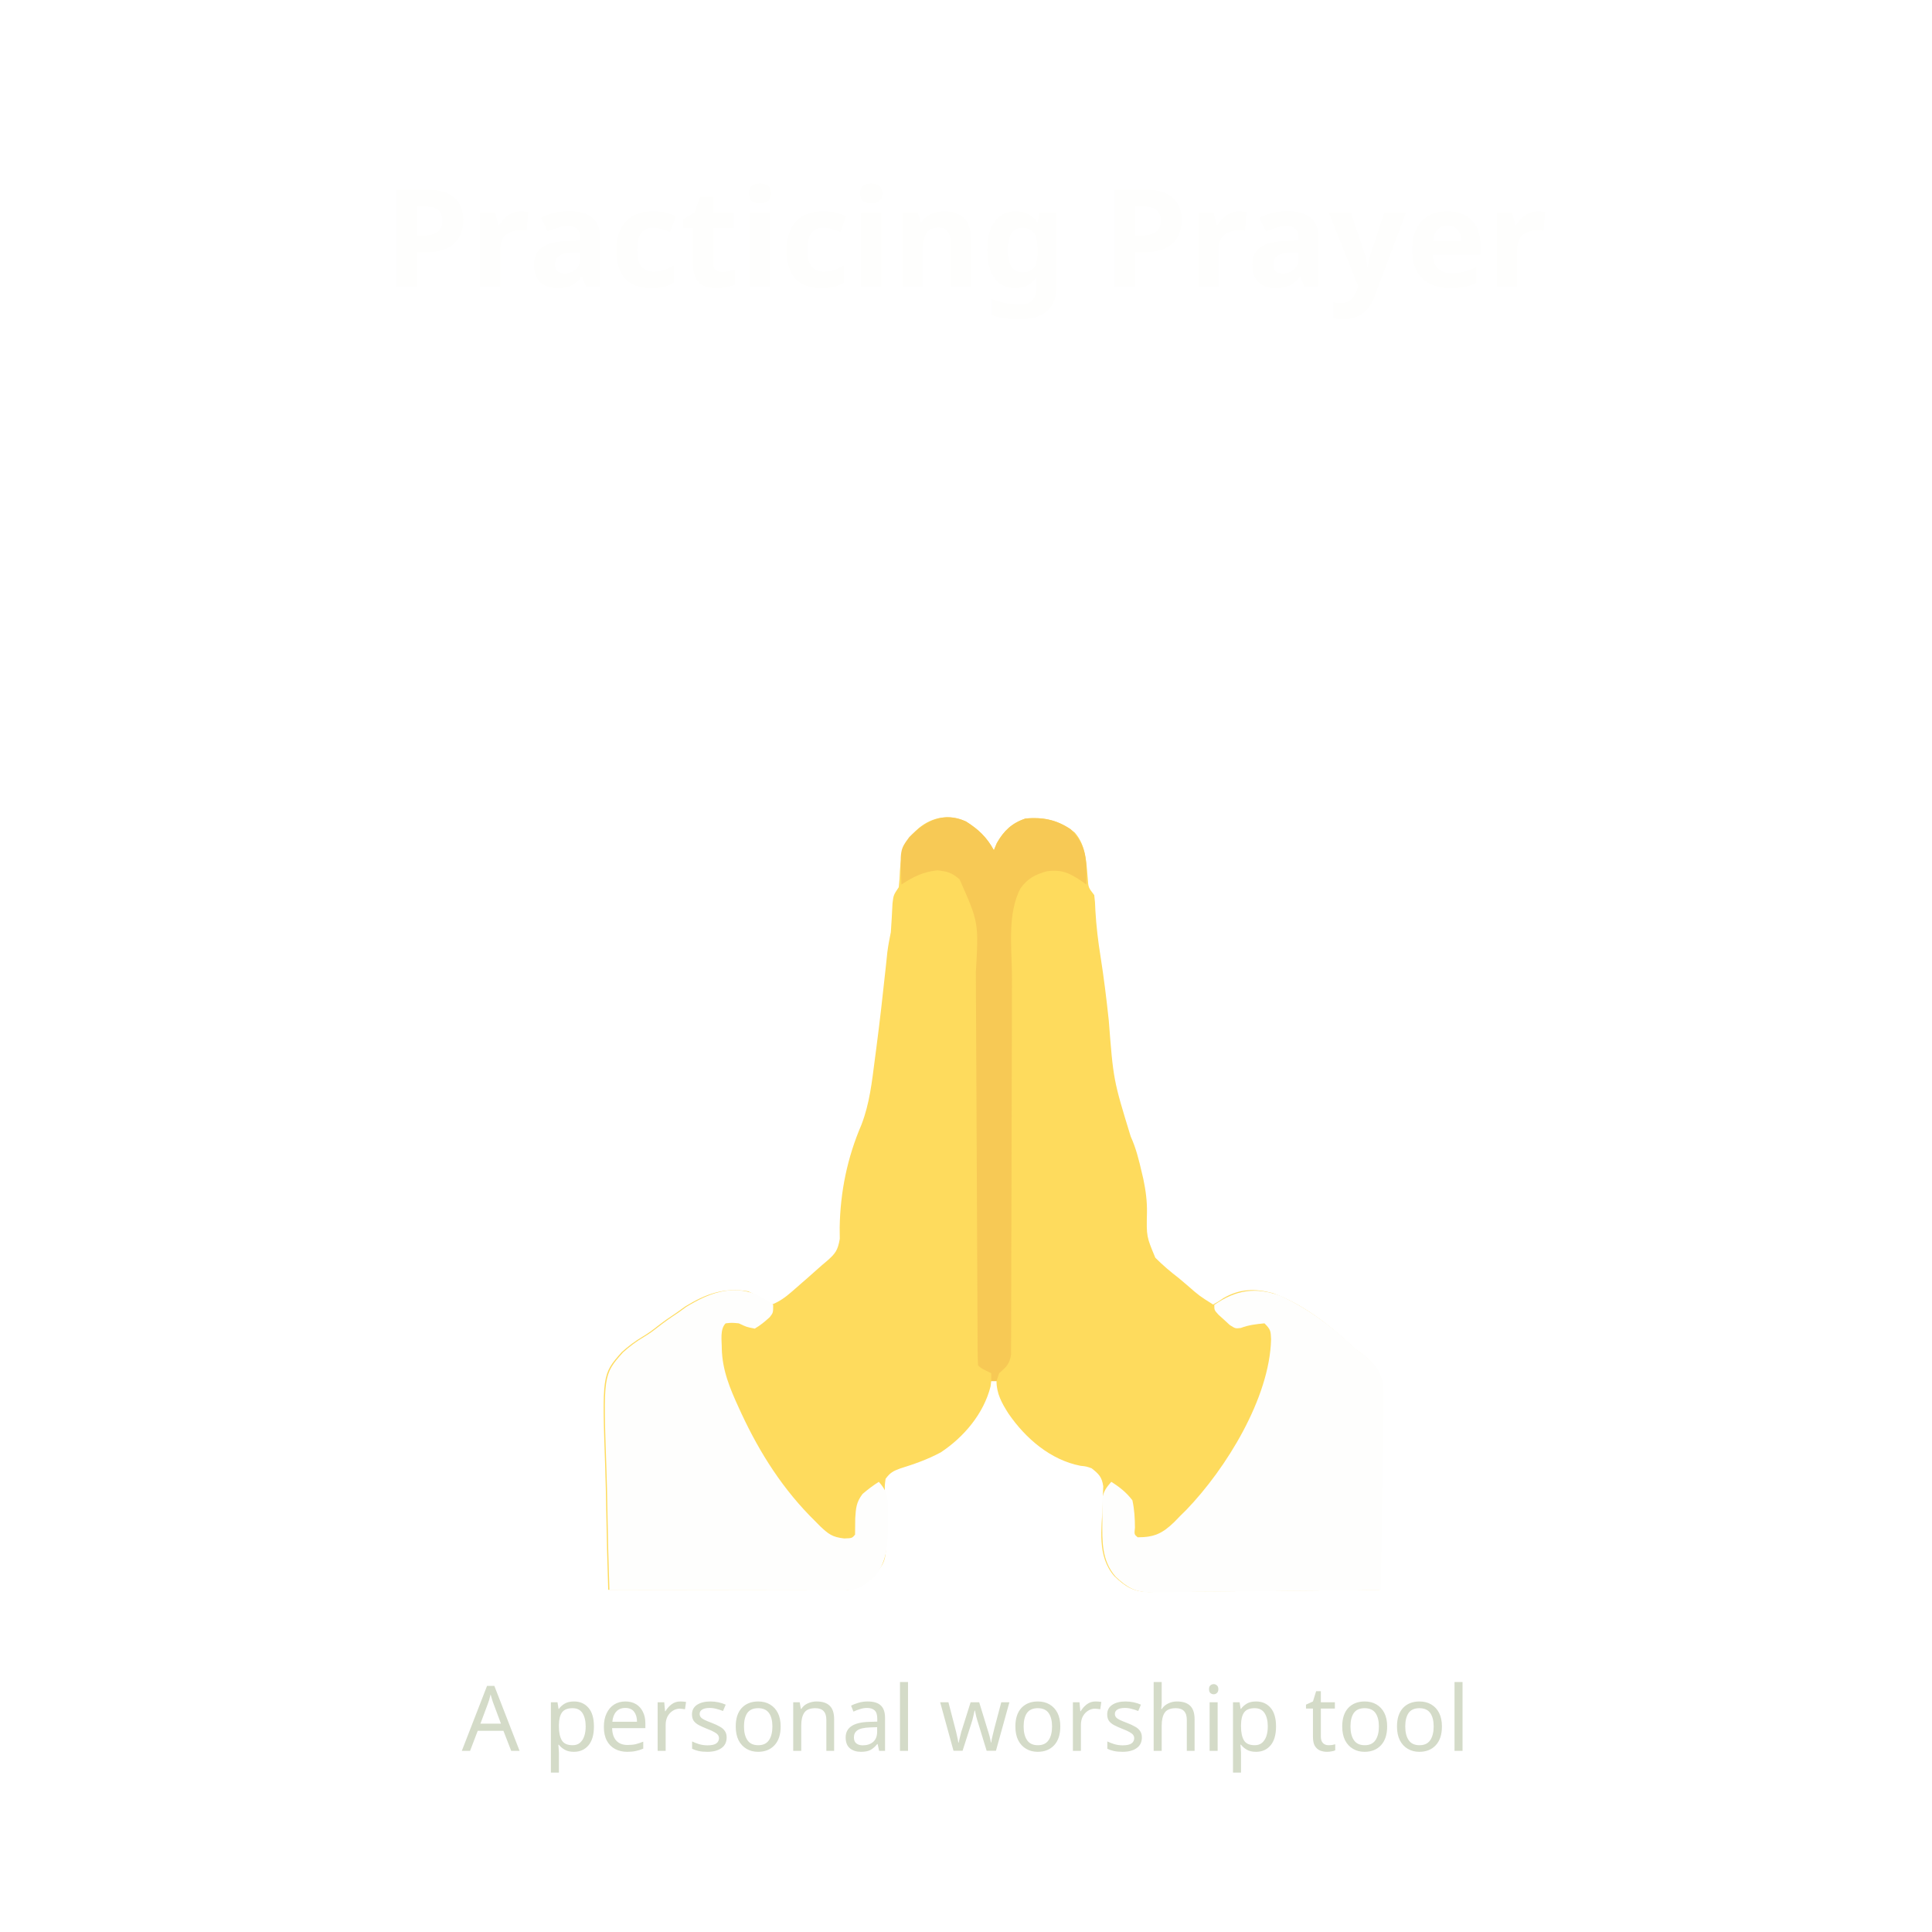
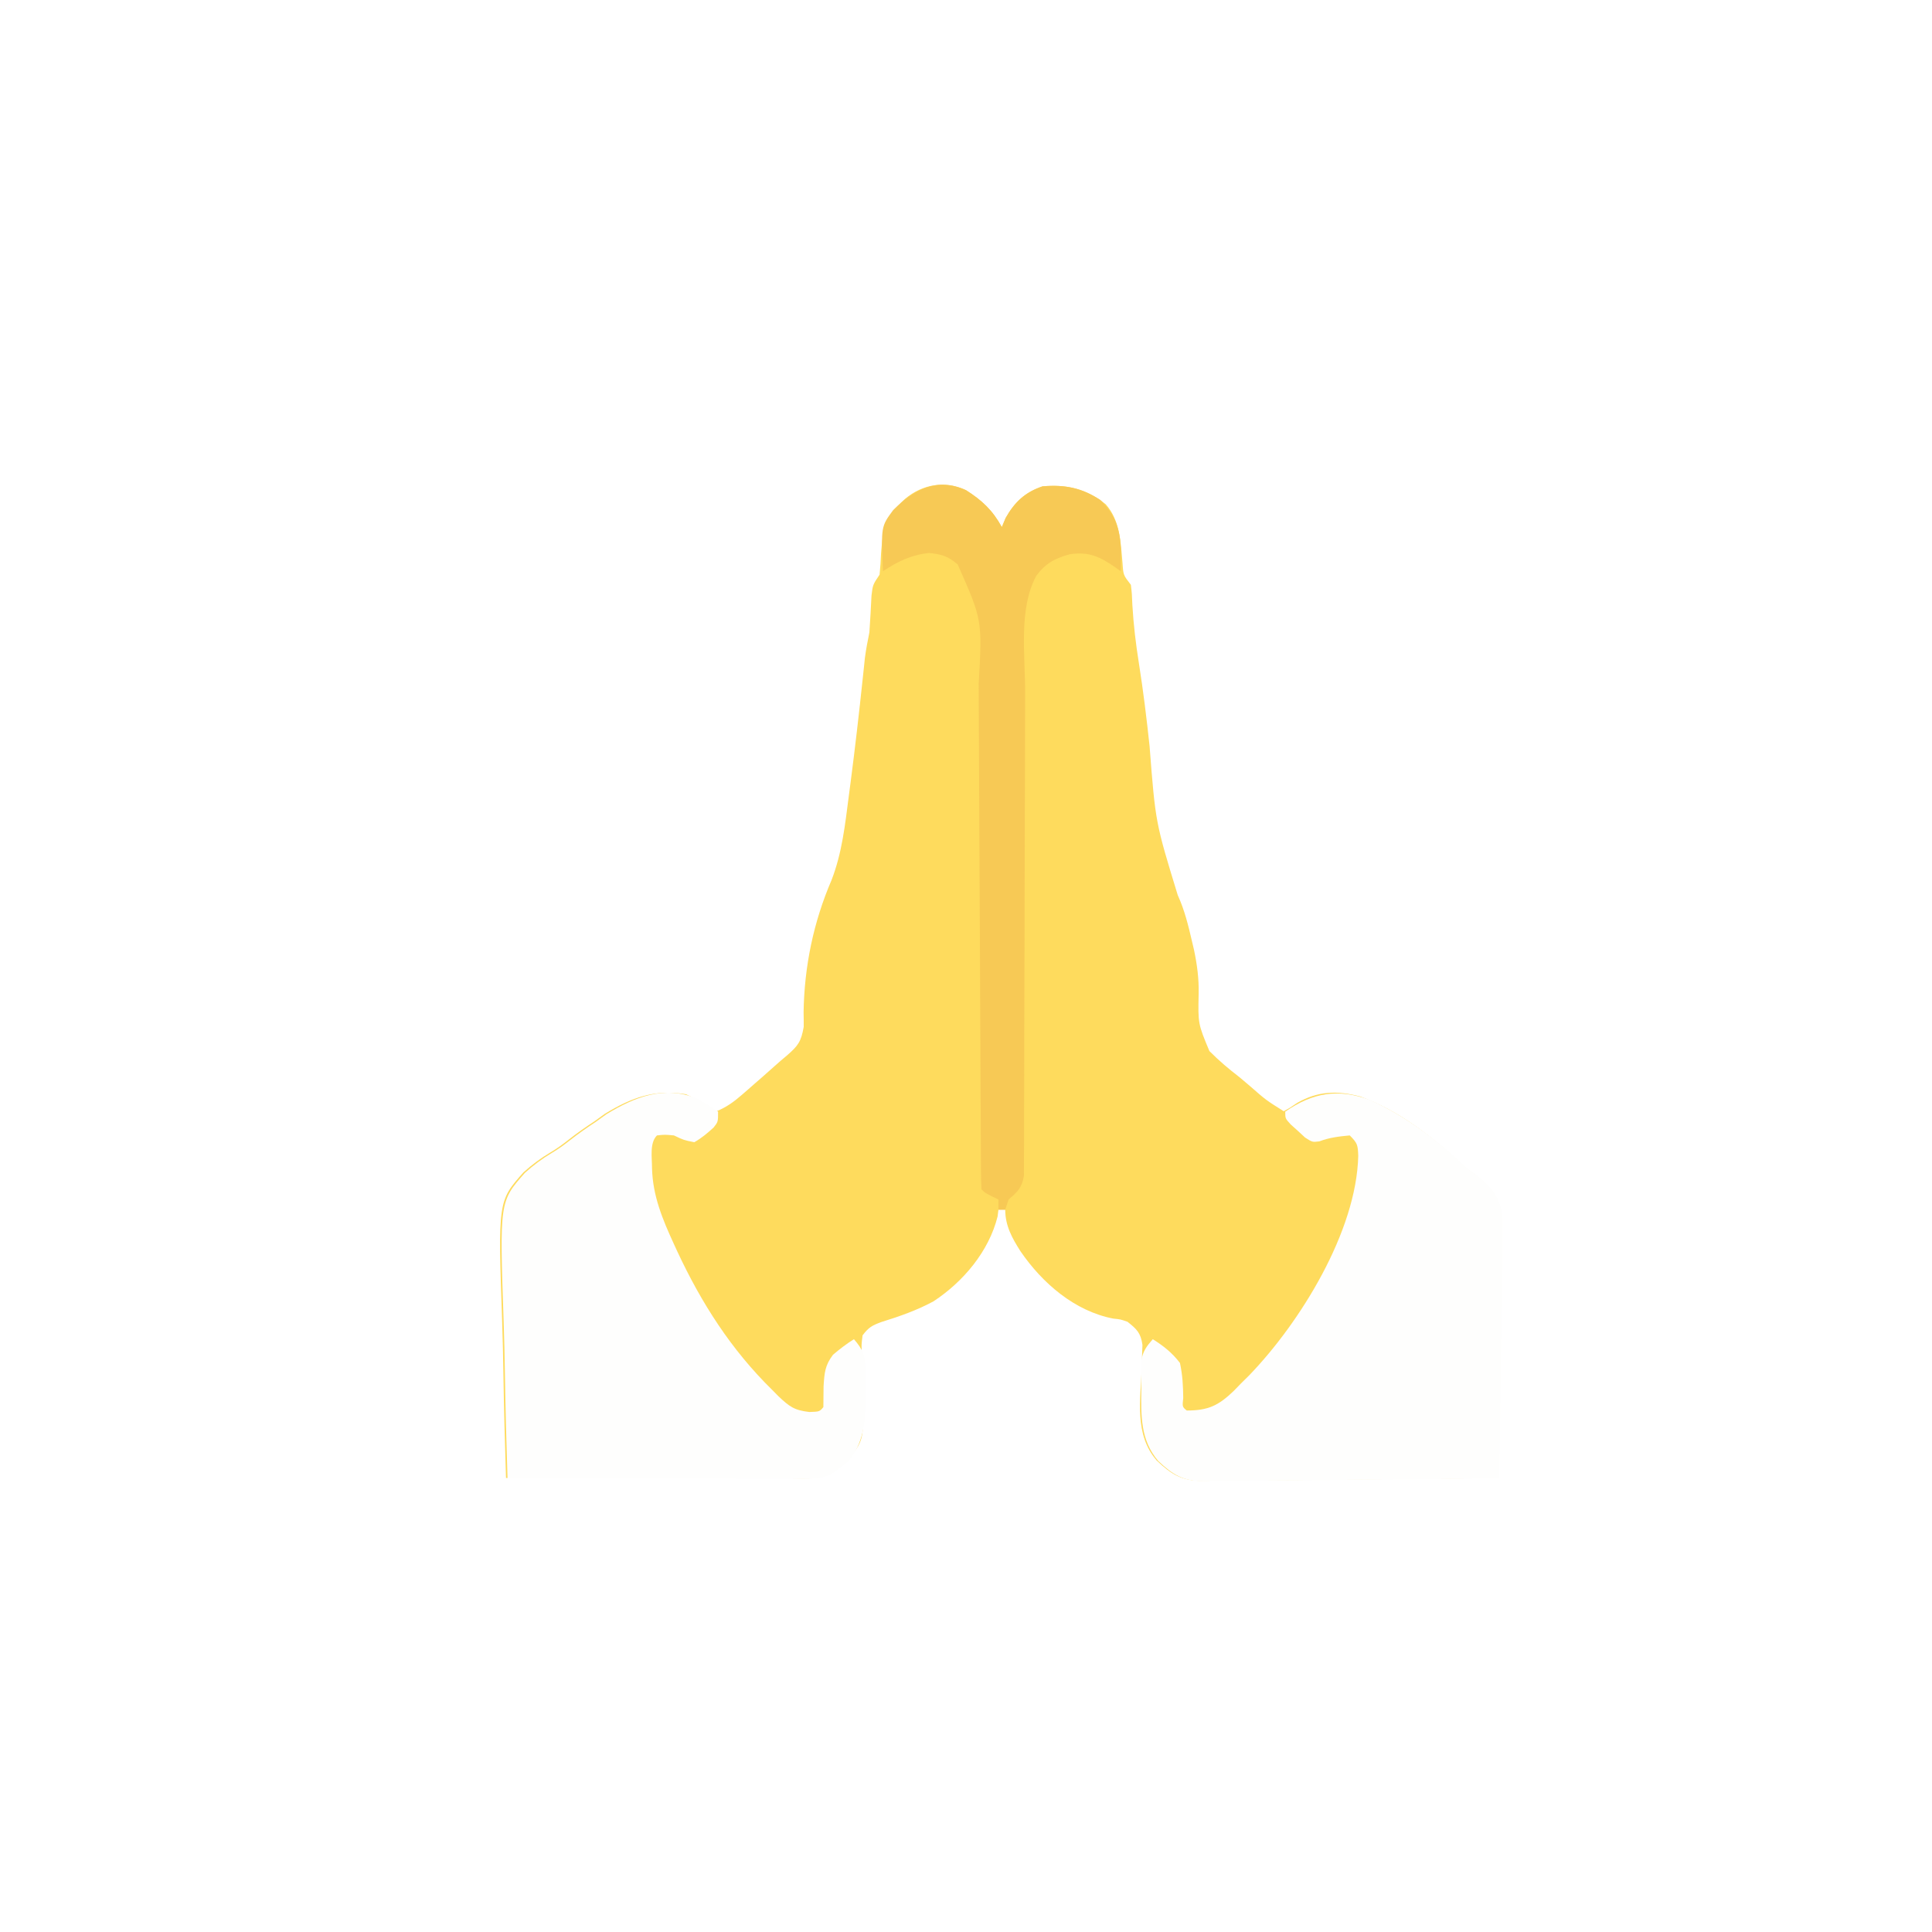
<svg xmlns="http://www.w3.org/2000/svg" version="1.1" width="256" height="256" viewBox="0 0 256 256">
-   <text x="128" y="38" text-anchor="middle" font-family="sans-serif" font-size="18" font-weight="bold" fill="#FEFEFD">Practicing Prayer</text>
-   <g transform="translate(128,140) scale(0.35)">
+   <g transform="translate(128,105) scale(0.45)">
    <path d="M0 0 C4.735 2.997 7.863 5.962 10.551 10.871 C11.108 9.541 11.108 9.541 11.676 8.184 C14.306 3.536 17.371 0.598 22.551 -1.129 C29.712 -1.746 35.469 -0.418 41.16 4.168 C45.445 9.058 45.531 15.338 46.094 21.543 C46.322 25.001 46.322 25.001 48.551 27.871 C48.859 30.523 48.859 30.523 48.988 33.809 C49.327 39.636 50.004 45.297 50.926 51.059 C52.203 59.122 53.182 67.192 54.051 75.309 C55.794 97.859 55.794 97.859 62.352 119.25 C64.356 123.631 65.469 128.19 66.551 132.871 C66.745 133.696 66.94 134.521 67.141 135.371 C68.043 139.692 68.597 143.765 68.508 148.18 C68.313 157.104 68.313 157.104 71.672 165.156 C74.485 167.994 77.383 170.437 80.551 172.871 C81.591 173.742 82.626 174.618 83.656 175.5 C88.327 179.59 88.327 179.59 93.551 182.871 C95.423 181.852 95.423 181.852 97.488 180.434 C103.643 176.902 109.274 176.751 116.086 178.535 C127.315 182.628 137.11 190.205 145.782 198.294 C147.574 199.95 147.574 199.95 149.814 201.475 C153.861 204.709 156.619 207.623 157.342 212.847 C157.709 217.795 157.564 222.733 157.43 227.688 C157.413 229.513 157.4 231.339 157.391 233.164 C157.357 237.944 157.269 242.722 157.169 247.501 C157.076 252.388 157.036 257.275 156.99 262.162 C156.894 271.733 156.741 281.302 156.551 290.871 C144.433 291.033 132.316 291.158 120.197 291.234 C114.569 291.27 108.943 291.32 103.315 291.399 C97.882 291.475 92.449 291.517 87.015 291.535 C84.945 291.548 82.875 291.573 80.805 291.611 C77.898 291.662 74.995 291.669 72.088 291.666 C70.813 291.704 70.813 291.704 69.512 291.742 C63.501 291.67 60.494 289.836 56.161 285.724 C49.509 278.071 51.39 267.891 51.756 258.43 C51.782 257.261 51.809 256.091 51.836 254.887 C51.876 253.827 51.916 252.768 51.957 251.677 C51.447 248.153 50.305 247.044 47.551 244.871 C45.519 244.156 45.519 244.156 43.363 243.934 C31.989 241.741 22.48 233.508 16.051 224.121 C13.554 220.202 11.551 216.587 11.551 211.871 C10.891 211.871 10.231 211.871 9.551 211.871 C9.468 212.531 9.386 213.191 9.301 213.871 C6.734 224.139 -0.788 233.074 -9.566 238.852 C-14.428 241.484 -19.618 243.305 -24.887 244.934 C-27.652 245.945 -28.704 246.533 -30.449 248.871 C-30.815 251.647 -30.815 251.647 -30.637 254.789 C-30.614 255.961 -30.59 257.134 -30.566 258.342 C-30.489 260.8 -30.411 263.258 -30.332 265.717 C-30.053 279.885 -30.053 279.885 -35.203 285.93 C-35.8 286.385 -36.397 286.84 -37.012 287.309 C-37.611 287.782 -38.211 288.255 -38.828 288.742 C-42.76 291.48 -46.588 291.004 -51.213 290.985 C-52.121 290.985 -53.028 290.985 -53.963 290.985 C-56.971 290.984 -59.98 290.977 -62.988 290.969 C-65.071 290.967 -67.153 290.965 -69.235 290.964 C-74.723 290.961 -80.21 290.951 -85.698 290.94 C-91.295 290.93 -96.891 290.925 -102.488 290.92 C-113.475 290.909 -124.462 290.892 -135.449 290.871 C-135.799 280.44 -136.064 270.01 -136.226 259.574 C-136.304 254.726 -136.41 249.882 -136.581 245.037 C-137.81 209.332 -137.81 209.332 -130.312 200.874 C-127.792 198.615 -125.246 196.699 -122.33 194.981 C-120.46 193.877 -118.798 192.662 -117.095 191.317 C-114.615 189.364 -112.084 187.605 -109.449 185.871 C-108.418 185.129 -107.387 184.386 -106.324 183.621 C-98.516 178.868 -91.75 176.35 -82.449 177.871 C-79.881 179.044 -77.68 180.331 -75.387 181.973 C-74.428 182.417 -74.428 182.417 -73.449 182.871 C-70.542 181.701 -68.338 180.09 -65.988 178.043 C-65.033 177.213 -65.033 177.213 -64.059 176.367 C-63.404 175.791 -62.749 175.215 -62.074 174.621 C-61.427 174.06 -60.78 173.5 -60.113 172.922 C-58.827 171.799 -57.55 170.665 -56.284 169.521 C-55.098 168.454 -53.89 167.412 -52.658 166.399 C-49.446 163.593 -48.537 162.38 -47.785 158.016 C-47.775 156.572 -47.789 155.127 -47.824 153.684 C-47.595 140.18 -44.935 127.253 -39.598 114.828 C-36.494 106.836 -35.602 98.512 -34.512 90.059 C-34.254 88.098 -34.254 88.098 -33.991 86.098 C-32.658 75.877 -31.483 65.64 -30.401 55.389 C-30.233 53.816 -30.233 53.816 -30.062 52.211 C-29.92 50.84 -29.92 50.84 -29.775 49.441 C-29.451 46.884 -28.955 44.397 -28.449 41.871 C-28.192 38.266 -28.007 34.661 -27.828 31.051 C-27.449 27.871 -27.449 27.871 -25.449 24.871 C-25.228 22.774 -25.092 20.666 -25.012 18.559 C-24.53 11.43 -23.311 7.377 -17.949 2.559 C-12.751 -1.785 -6.237 -2.875 0 0 Z " fill="#FEDB5D" transform="translate(0,-89)" />
    <path d="M0 0 C2.166 1.196 4.215 2.443 6.234 3.871 C6.234 6.871 6.234 6.871 4.914 8.547 C3.078 10.212 1.393 11.648 -0.766 12.871 C-3.891 12.246 -3.891 12.246 -6.766 10.871 C-9.475 10.619 -9.475 10.619 -11.766 10.871 C-13.997 13.103 -13.196 17.466 -13.219 20.465 C-13.021 28.631 -10.138 35.535 -6.766 42.871 C-6.45 43.559 -6.134 44.247 -5.809 44.956 C1.335 60.272 10.091 73.981 22.234 85.871 C22.82 86.465 23.405 87.06 24.008 87.672 C27.185 90.671 28.62 91.802 33.109 92.309 C36.096 92.21 36.096 92.21 37.234 90.871 C37.261 88.829 37.281 86.788 37.297 84.746 C37.538 80.836 37.684 78.592 40.078 75.453 C42.06 73.761 44.027 72.254 46.234 70.871 C48.878 73.904 49.617 75.783 49.633 79.793 C49.637 80.737 49.641 81.68 49.645 82.652 C49.633 83.632 49.621 84.612 49.609 85.621 C49.621 86.585 49.633 87.55 49.645 88.543 C49.617 95.379 49.096 101.513 44.48 106.93 C43.884 107.385 43.287 107.84 42.672 108.309 C42.072 108.782 41.473 109.255 40.855 109.742 C36.924 112.48 33.095 112.004 28.47 111.985 C27.563 111.985 26.655 111.985 25.721 111.985 C22.712 111.984 19.704 111.977 16.695 111.969 C14.613 111.967 12.531 111.965 10.449 111.964 C4.961 111.961 -0.527 111.951 -6.014 111.94 C-11.611 111.93 -17.208 111.925 -22.805 111.92 C-33.792 111.909 -44.779 111.892 -55.766 111.871 C-56.115 101.44 -56.381 91.01 -56.543 80.574 C-56.621 75.726 -56.726 70.882 -56.897 66.037 C-58.126 30.332 -58.126 30.332 -50.629 21.874 C-48.109 19.615 -45.562 17.699 -42.647 15.981 C-40.776 14.877 -39.114 13.662 -37.411 12.317 C-34.932 10.364 -32.401 8.605 -29.766 6.871 C-28.219 5.757 -28.219 5.757 -26.641 4.621 C-18.307 -0.452 -9.653 -3.94 0 0 Z " fill="#FEFEFD" transform="translate(-79.23438,90.12891)" />
    <path d="M0 0 C10.157 4.607 19.1 11.277 27.231 18.86 C29.023 20.517 29.023 20.517 31.264 22.042 C35.31 25.275 38.068 28.189 38.791 33.413 C39.158 38.361 39.013 43.299 38.879 48.254 C38.862 50.079 38.849 51.905 38.84 53.731 C38.806 58.511 38.718 63.288 38.618 68.068 C38.526 72.954 38.485 77.841 38.439 82.729 C38.343 92.299 38.19 101.868 38 111.438 C25.882 111.6 13.765 111.724 1.646 111.8 C-3.981 111.837 -9.608 111.886 -15.235 111.966 C-20.669 112.042 -26.102 112.084 -31.536 112.102 C-33.606 112.115 -35.676 112.14 -37.746 112.178 C-40.652 112.229 -43.556 112.235 -46.463 112.232 C-47.738 112.27 -47.738 112.27 -49.039 112.308 C-55.044 112.236 -58.057 110.406 -62.392 106.305 C-67.661 100.183 -67.468 92.905 -67.375 85.188 C-67.387 84.208 -67.398 83.228 -67.41 82.219 C-67.406 81.275 -67.402 80.332 -67.398 79.359 C-67.395 78.51 -67.392 77.66 -67.388 76.784 C-66.923 73.97 -65.854 72.564 -64 70.438 C-60.826 72.426 -58.279 74.448 -56 77.438 C-55.241 80.946 -55.064 84.157 -55.035 87.742 C-55.315 90.356 -55.315 90.356 -54 91.438 C-47.695 91.438 -44.626 89.981 -40.125 85.629 C-39.424 84.906 -38.722 84.183 -38 83.438 C-37.216 82.663 -36.432 81.888 -35.625 81.09 C-20.588 65.512 -4.013 38.71 -3.5 16.438 C-3.632 13.269 -3.679 12.758 -6 10.438 C-9.128 10.727 -12.014 11.061 -14.961 12.188 C-17 12.438 -17 12.438 -19.141 11.074 C-19.837 10.431 -20.533 9.788 -21.25 9.125 C-21.956 8.489 -22.663 7.854 -23.391 7.199 C-25 5.438 -25 5.438 -25 3.438 C-16.833 -2.209 -9.435 -3.439 0 0 Z " fill="#FEFEFD" transform="translate(119,90.5625)" />
    <path d="M0 0 C4.735 2.997 7.863 5.962 10.551 10.871 C10.922 9.984 11.293 9.097 11.676 8.184 C14.306 3.536 17.371 0.598 22.551 -1.129 C29.044 -1.689 34.024 -0.719 39.551 2.871 C44.081 7.316 45.461 11.727 45.598 18.023 C45.611 19.973 45.584 21.922 45.551 23.871 C44.806 23.33 44.806 23.33 44.047 22.777 C39.402 19.605 36.342 18.029 30.551 18.871 C26.134 20.089 23.367 21.581 20.676 25.246 C15.467 34.961 17.405 48.381 17.409 59.155 C17.406 60.746 17.402 62.337 17.398 63.929 C17.391 67.328 17.385 70.726 17.382 74.125 C17.376 79.5 17.36 84.875 17.341 90.249 C17.334 92.095 17.328 93.941 17.322 95.787 C17.319 96.711 17.315 97.635 17.312 98.586 C17.27 111.081 17.237 123.575 17.225 136.07 C17.216 144.527 17.194 152.983 17.155 161.44 C17.136 165.908 17.123 170.376 17.128 174.844 C17.133 179.036 17.119 183.227 17.091 187.419 C17.084 188.958 17.084 190.496 17.092 192.034 C17.1 194.133 17.085 196.229 17.063 198.327 C17.061 199.501 17.058 200.676 17.056 201.885 C16.444 205.501 15.254 206.503 12.551 208.871 C12.221 209.861 11.891 210.851 11.551 211.871 C10.891 211.871 10.231 211.871 9.551 211.871 C9.551 210.881 9.551 209.891 9.551 208.871 C8.911 208.562 8.272 208.252 7.613 207.934 C5.551 206.871 5.551 206.871 4.551 205.871 C4.444 203.8 4.408 201.724 4.399 199.65 C4.395 198.993 4.391 198.336 4.386 197.658 C4.373 195.439 4.367 193.22 4.361 191.001 C4.353 189.416 4.345 187.831 4.336 186.246 C4.318 182.823 4.303 179.399 4.29 175.976 C4.27 170.553 4.243 165.131 4.214 159.708 C4.154 148.179 4.102 136.65 4.051 125.121 C3.996 112.716 3.939 100.311 3.873 87.906 C3.845 82.526 3.821 77.147 3.801 71.767 C3.788 68.4 3.77 65.033 3.752 61.667 C3.744 60.118 3.738 58.569 3.734 57.019 C4.808 38.236 4.808 38.236 -2.449 21.871 C-5.389 19.395 -6.999 18.921 -10.824 18.496 C-16.115 19.043 -20.058 20.944 -24.449 23.871 C-25.024 10.714 -25.024 10.714 -21.449 5.871 C-15.389 -0.189 -8.471 -3.905 0 0 Z " fill="#F7C955" transform="translate(0,-89)" />
  </g>
-   <text x="128" y="232" text-anchor="middle" font-family="sans-serif" font-size="12" fill="#D4DBC8">A personal worship tool</text>
</svg>
